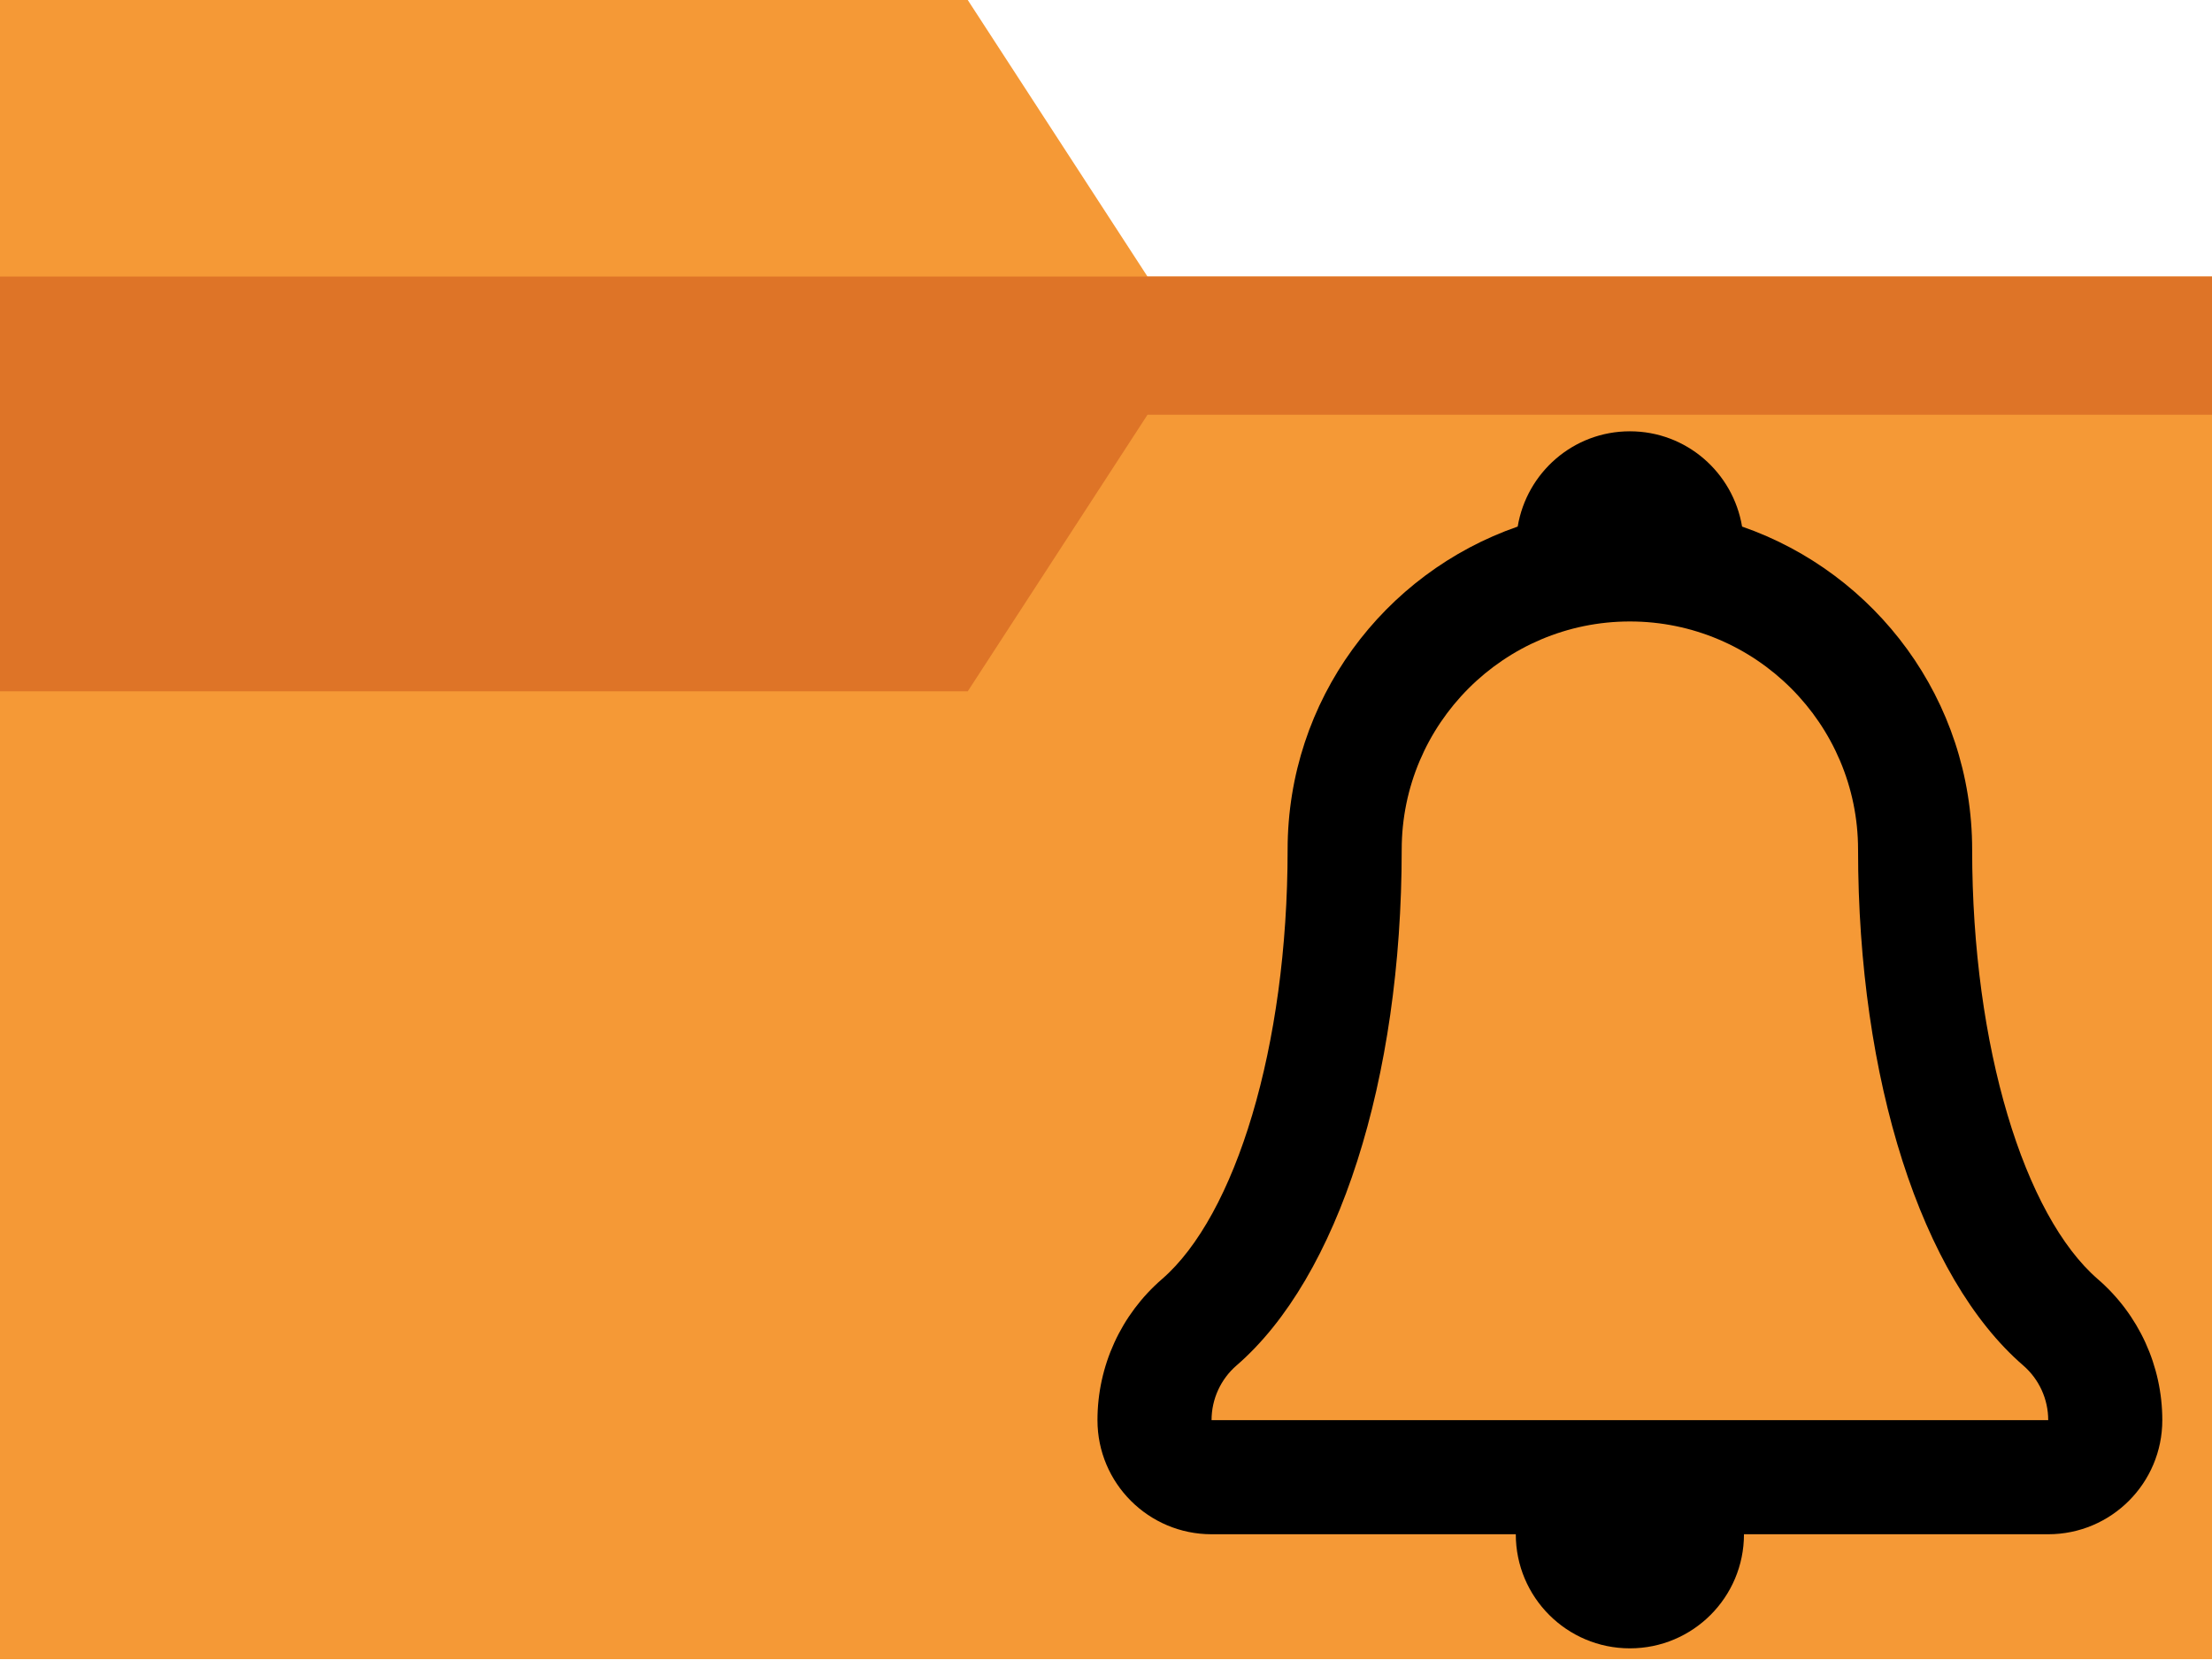
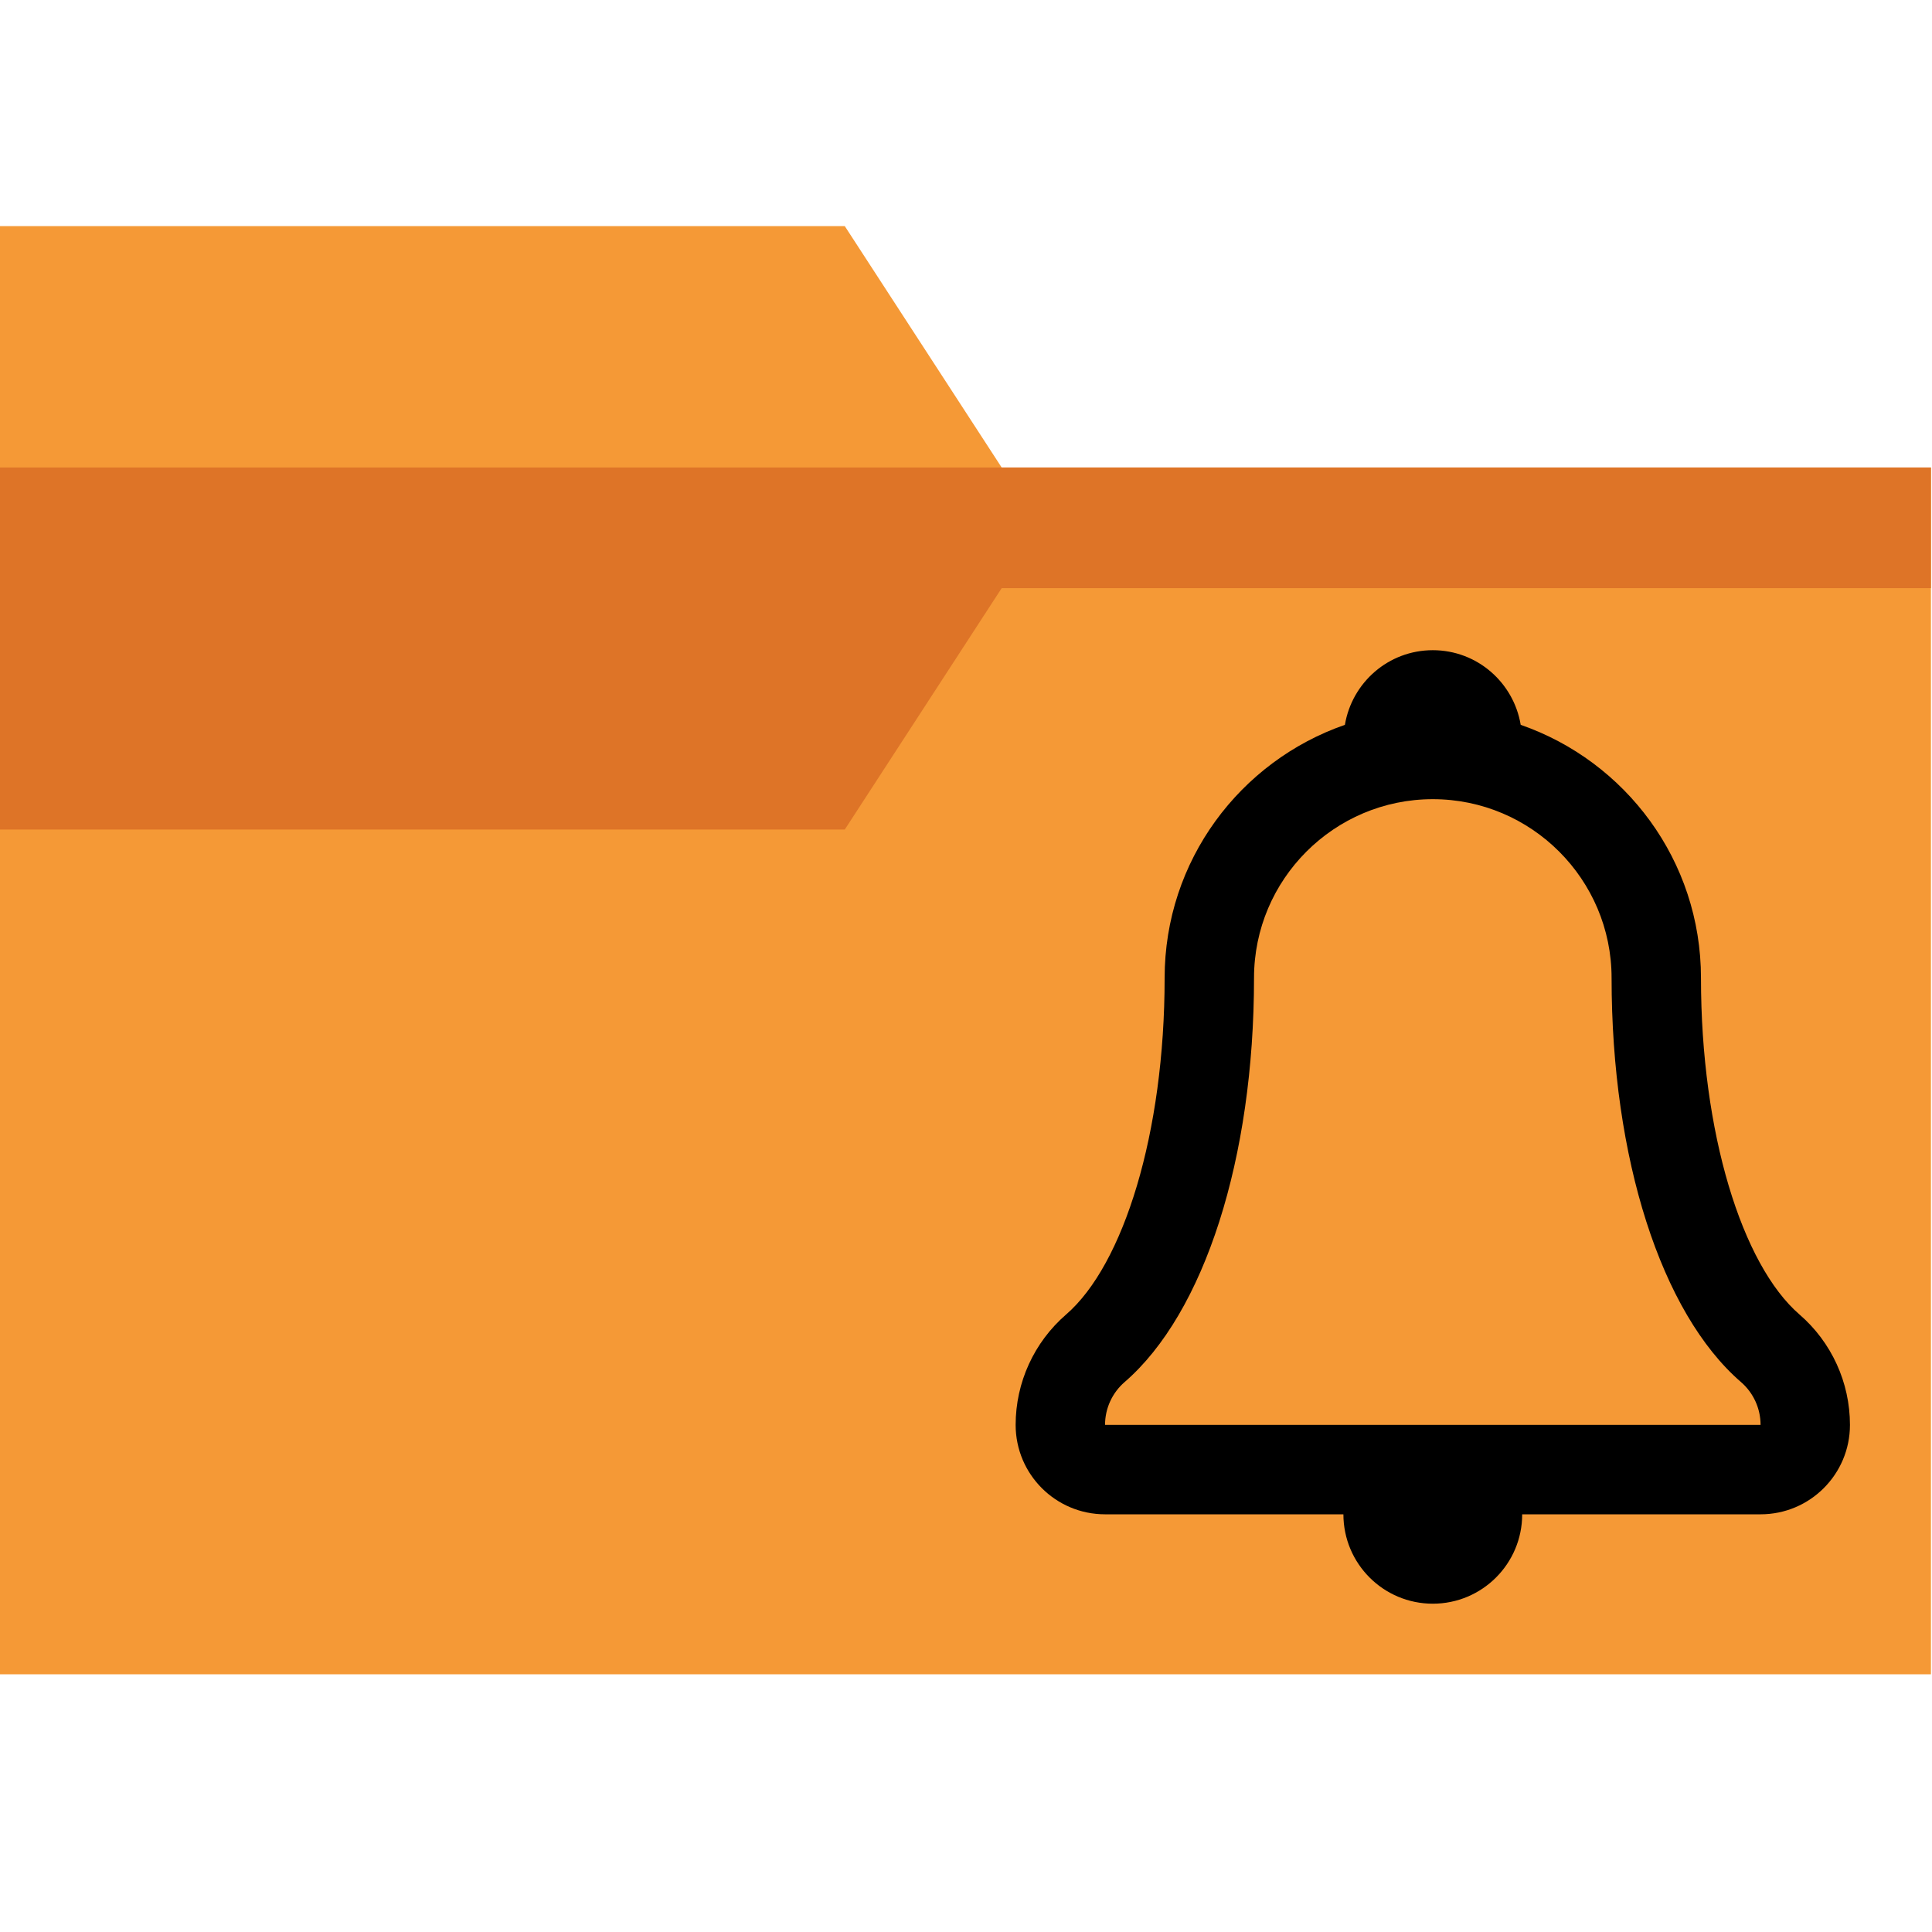
- <svg xmlns="http://www.w3.org/2000/svg" width="163.879mm" height="122.91mm" viewBox="0 0 580.675 435.506" id="svg4299" version="1.1">
+ <svg xmlns="http://www.w3.org/2000/svg" width="16" height="16" viewBox="0 -68 580.998 580.998" id="svg4299" version="1.1">
  <defs id="defs4301" />
  <g id="layer1" transform="translate(-54.62348,-154.1806)">
    <g id="g4369" transform="matrix(36.29221,0,0,36.29221,54.62348,81.59618)">
-       <path id="path4359" d="M 16,4 16,14 0,14 0,2 7,2 8.3,4 16,4 Z" style="fill:#f59936;fill-opacity:1" />
-       <path id="path4361" d="M 16,5 8.3,5 7,7 0,7 0,4 16,4 16,5 Z" style="opacity:1;fill:#de7427;fill-opacity:1" />
+       <path id="path4359" d="M 16,4 V 14 H 0 V 2 h 7 l 1.3,2 z" style="fill:#f59936;fill-opacity:1" />
+       <path id="path4361" d="M 16,5 H 8.3 L 7,7 H 0 V 4 h 16 z" style="opacity:1;fill:#de7427;fill-opacity:1" />
    </g>
-     <g id="g4537" transform="matrix(0.4567523,0,0,0.4567523,322.754,267.3924)">
+     <g id="g4537" transform="matrix(0.4099647,0,0,0.4099647,342.1304,281.7093)">
      <g id="g4494">
        <g id="Bell">
          <g id="g4497">
-             <path id="path4499" d="M 618.666,487.262 C 576.547,450.848 546.428,354.086 546.428,240.429 546.428,154.399 491.13,81.462 414.193,54.753 409.013,23.715 382.216,0 349.714,0 317.213,0 290.416,23.715 285.235,54.752 208.298,81.461 153,154.399 153,240.429 c 0,113.636 -30.097,210.374 -72.238,246.833 -23.518,20.35 -37.048,49.9 -37.048,81.023 0,36.219 29.354,65.572 65.571,65.572 l 174.857,0 c 0,36.217 29.354,65.57 65.571,65.57 36.217,0 65.571,-29.354 65.571,-65.57 l 174.857,0 c 36.217,0 65.571,-29.354 65.571,-65.572 0.002,-31.101 -13.506,-60.674 -37.046,-81.023 z m -509.381,81.023 c 0,-12.064 5.246,-23.539 14.36,-31.43 58.555,-50.621 94.925,-164.213 94.925,-296.427 0,-72.325 58.818,-131.143 131.143,-131.143 72.325,0 131.143,58.818 131.143,131.143 0,132.214 36.37,245.806 94.926,296.427 9.137,7.912 14.36,19.365 14.36,31.43 l -480.857,0 z" />
+             <path id="path4499" d="M 618.666,487.262 C 576.547,450.848 546.428,354.086 546.428,240.429 546.428,154.399 491.13,81.462 414.193,54.753 409.013,23.715 382.216,0 349.714,0 317.213,0 290.416,23.715 285.235,54.752 208.298,81.461 153,154.399 153,240.429 c 0,113.636 -30.097,210.374 -72.238,246.833 -23.518,20.35 -37.048,49.9 -37.048,81.023 0,36.219 29.354,65.572 65.571,65.572 h 174.857 c 0,36.217 29.354,65.57 65.571,65.57 36.217,0 65.571,-29.354 65.571,-65.57 h 174.857 c 36.217,0 65.571,-29.354 65.571,-65.572 0.002,-31.101 -13.506,-60.674 -37.046,-81.023 z m -509.381,81.023 c 0,-12.064 5.246,-23.539 14.36,-31.43 58.555,-50.621 94.925,-164.213 94.925,-296.427 0,-72.325 58.818,-131.143 131.143,-131.143 72.325,0 131.143,58.818 131.143,131.143 0,132.214 36.37,245.806 94.926,296.427 9.137,7.912 14.36,19.365 14.36,31.43 z" />
          </g>
        </g>
      </g>
      <g id="g4501" />
      <g id="g4503" />
      <g id="g4505" />
      <g id="g4507" />
      <g id="g4509" />
      <g id="g4511" />
      <g id="g4513" />
      <g id="g4515" />
      <g id="g4517" />
      <g id="g4519" />
      <g id="g4521" />
      <g id="g4523" />
      <g id="g4525" />
      <g id="g4527" />
      <g id="g4529" />
    </g>
  </g>
</svg>
